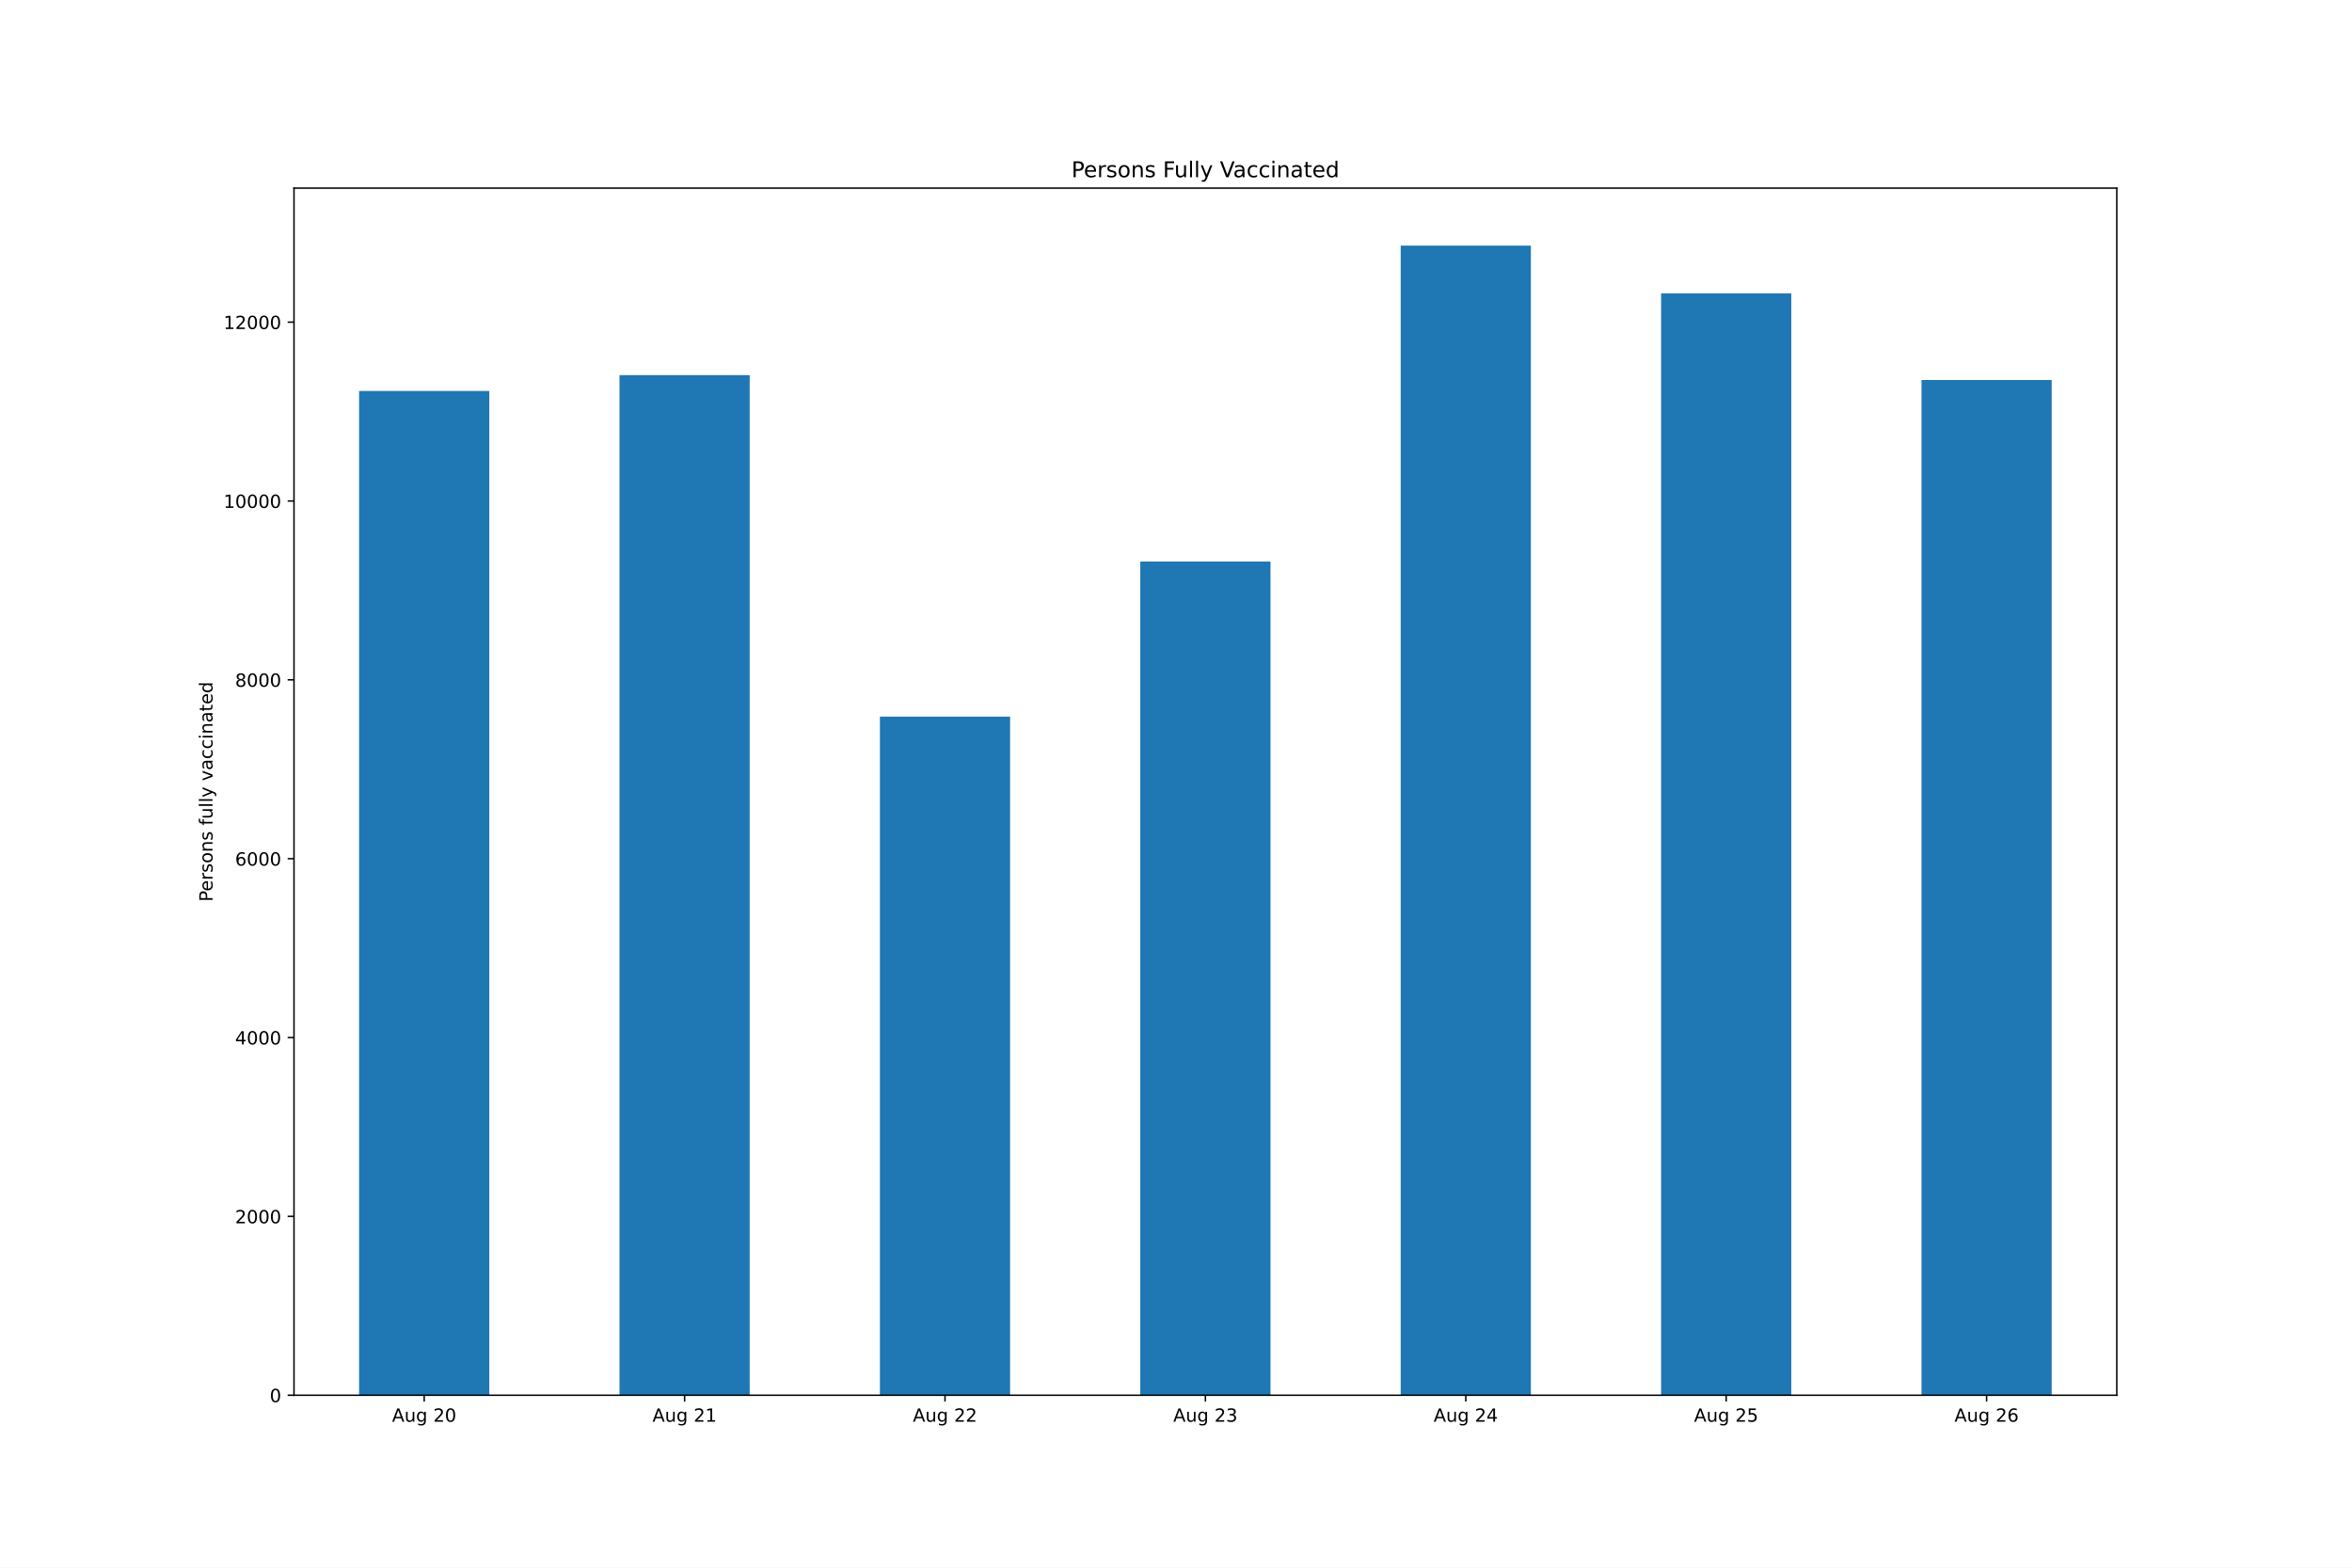
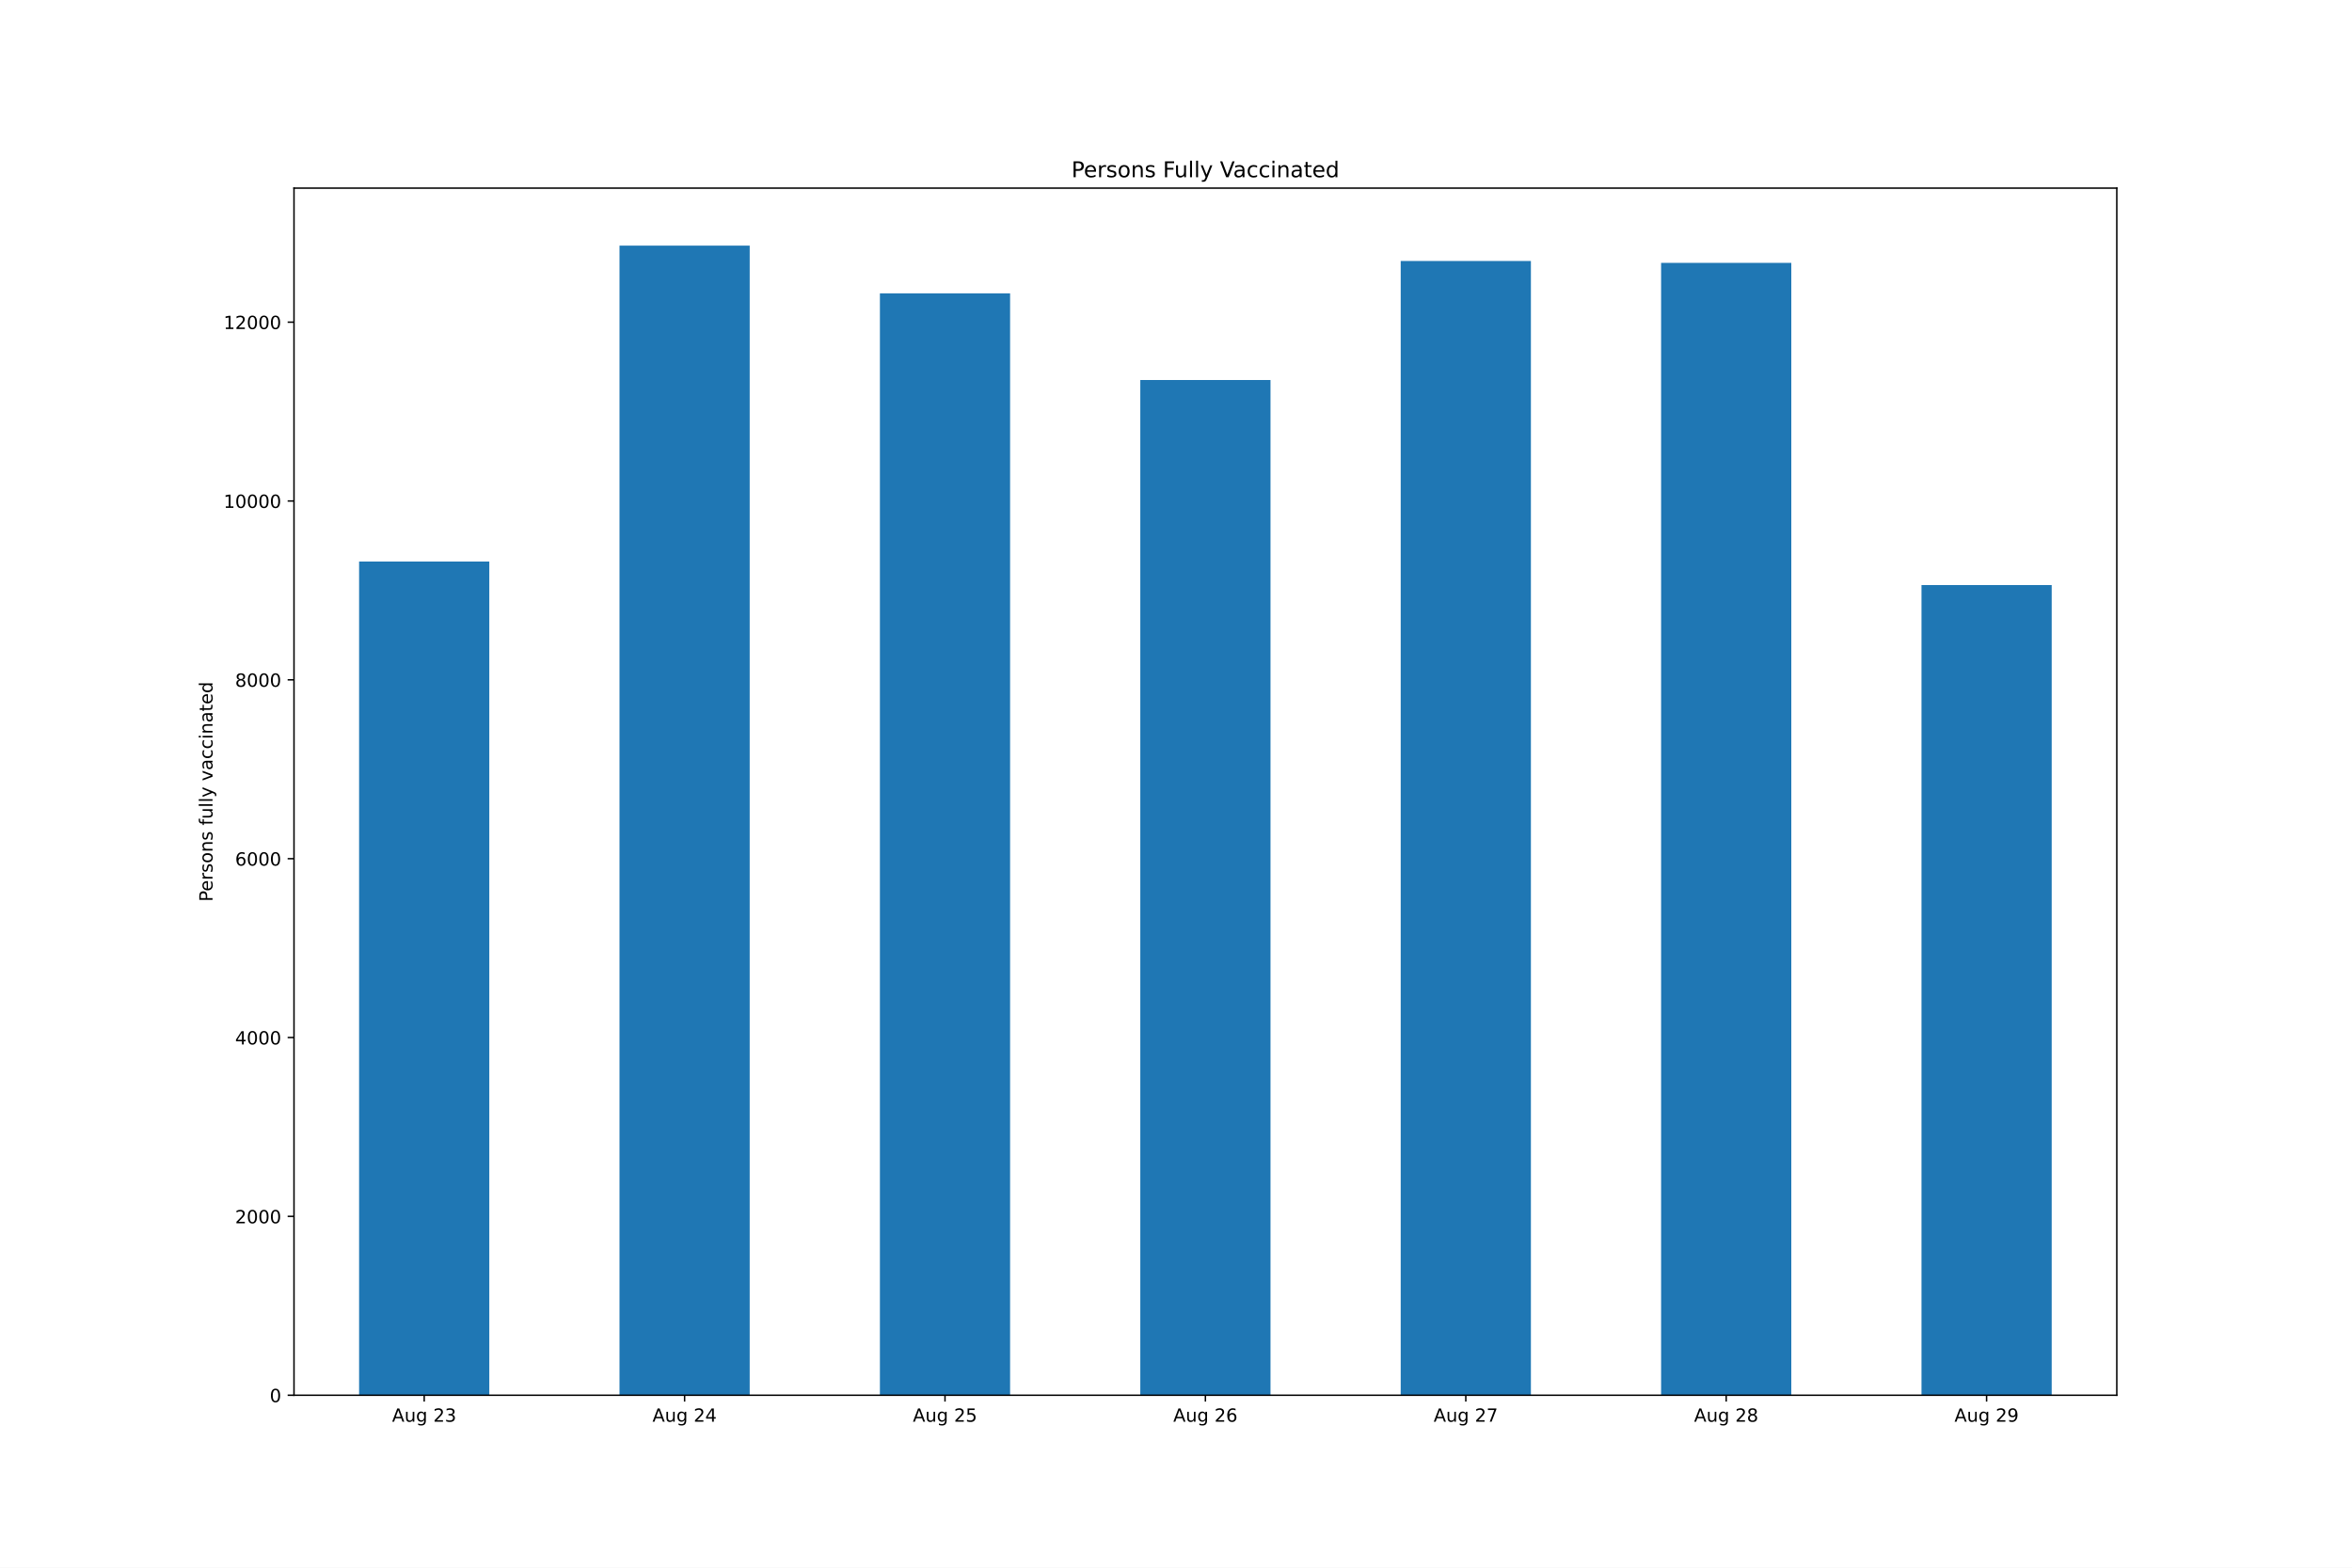
<svg xmlns="http://www.w3.org/2000/svg" xmlns:xlink="http://www.w3.org/1999/xlink" height="864pt" version="1.1" viewBox="0 0 1296 864" width="1296pt">
  <defs>
    <style type="text/css">*{stroke-linecap:butt;stroke-linejoin:round;}</style>
  </defs>
  <g id="figure_1">
    <g id="patch_1">
      <path d="M 0 864  L 1296 864  L 1296 0  L 0 0  z " style="fill:#ffffff;" />
    </g>
    <g id="axes_1">
      <g id="patch_2">
        <path d="M 162 768.96  L 1166.4 768.96  L 1166.4 103.68  L 162 103.68  z " style="fill:#ffffff;" />
      </g>
      <g id="patch_3">
-         <path clip-path="url(#p92c4260099)" d="M 197.871 768.96  L 269.614 768.96  L 269.614 215.496  L 197.871 215.496  z " style="fill:#1f77b4;" />
+         <path clip-path="url(#p8e8aa118a4)" d="M 197.871 768.96  L 269.614 768.96  L 269.614 309.482  L 197.871 309.482  z " style="fill:#1f77b4;" />
      </g>
      <g id="patch_4">
-         <path clip-path="url(#p92c4260099)" d="M 341.357 768.96  L 413.1 768.96  L 413.1 206.724  L 341.357 206.724  z " style="fill:#1f77b4;" />
+         <path clip-path="url(#p8e8aa118a4)" d="M 341.357 768.96  L 413.1 768.96  L 413.1 135.36  L 341.357 135.36  z " style="fill:#1f77b4;" />
      </g>
      <g id="patch_5">
-         <path clip-path="url(#p92c4260099)" d="M 484.843 768.96  L 556.586 768.96  L 556.586 394.941  L 484.843 394.941  z " style="fill:#1f77b4;" />
+         <path clip-path="url(#p8e8aa118a4)" d="M 484.843 768.96  L 556.586 768.96  L 556.586 161.678  L 484.843 161.678  z " style="fill:#1f77b4;" />
      </g>
      <g id="patch_6">
-         <path clip-path="url(#p92c4260099)" d="M 628.329 768.96  L 700.071 768.96  L 700.071 309.482  L 628.329 309.482  z " style="fill:#1f77b4;" />
+         <path clip-path="url(#p8e8aa118a4)" d="M 628.329 768.96  L 700.071 768.96  L 700.071 209.434  L 628.329 209.434  z " style="fill:#1f77b4;" />
      </g>
      <g id="patch_7">
-         <path clip-path="url(#p92c4260099)" d="M 771.814 768.96  L 843.557 768.96  L 843.557 135.36  L 771.814 135.36  z " style="fill:#1f77b4;" />
+         <path clip-path="url(#p8e8aa118a4)" d="M 771.814 768.96  L 843.557 768.96  L 843.557 143.837  L 771.814 143.837  z " style="fill:#1f77b4;" />
      </g>
      <g id="patch_8">
-         <path clip-path="url(#p92c4260099)" d="M 915.3 768.96  L 987.043 768.96  L 987.043 161.678  L 915.3 161.678  z " style="fill:#1f77b4;" />
+         <path clip-path="url(#p8e8aa118a4)" d="M 915.3 768.96  L 987.043 768.96  L 987.043 144.872  L 915.3 144.872  z " style="fill:#1f77b4;" />
      </g>
      <g id="patch_9">
-         <path clip-path="url(#p92c4260099)" d="M 1058.786 768.96  L 1130.529 768.96  L 1130.529 209.434  L 1058.786 209.434  z " style="fill:#1f77b4;" />
+         <path clip-path="url(#p8e8aa118a4)" d="M 1058.786 768.96  L 1130.529 768.96  L 1130.529 322.444  L 1058.786 322.444  z " style="fill:#1f77b4;" />
      </g>
      <g id="matplotlib.axis_1">
        <g id="xtick_1">
          <g id="line2d_1">
            <defs>
-               <path d="M 0 0  L 0 3.5  " id="m8eaf0953f9" style="stroke:#000000;stroke-width:0.8;" />
+               <path d="M 0 0  L 0 3.5  " id="ma7aca9d12a" style="stroke:#000000;stroke-width:0.8;" />
            </defs>
            <g>
-               <use style="stroke:#000000;stroke-width:0.8;" x="233.743" xlink:href="#m8eaf0953f9" y="768.96" />
+               <use style="stroke:#000000;stroke-width:0.8;" x="233.743" xlink:href="#ma7aca9d12a" y="768.96" />
            </g>
          </g>
          <g id="text_1">
            <g transform="translate(216.028 783.5584)scale(0.1 -0.1)">
              <defs>
                <path d="M 2188 4044  L 1331 1722  L 3047 1722  L 2188 4044  z M 1831 4666  L 2547 4666  L 4325 0  L 3669 0  L 3244 1197  L 1141 1197  L 716 0  L 50 0  L 1831 4666  z " id="DejaVuSans-41" transform="scale(0.015625)" />
                <path d="M 544 1381  L 544 3500  L 1119 3500  L 1119 1403  Q 1119 906 1312 657  Q 1506 409 1894 409  Q 2359 409 2629 706  Q 2900 1003 2900 1516  L 2900 3500  L 3475 3500  L 3475 0  L 2900 0  L 2900 538  Q 2691 219 2414 64  Q 2138 -91 1772 -91  Q 1169 -91 856 284  Q 544 659 544 1381  z M 1991 3584  L 1991 3584  z " id="DejaVuSans-75" transform="scale(0.015625)" />
                <path d="M 2906 1791  Q 2906 2416 2648 2759  Q 2391 3103 1925 3103  Q 1463 3103 1205 2759  Q 947 2416 947 1791  Q 947 1169 1205 825  Q 1463 481 1925 481  Q 2391 481 2648 825  Q 2906 1169 2906 1791  z M 3481 434  Q 3481 -459 3084 -895  Q 2688 -1331 1869 -1331  Q 1566 -1331 1297 -1286  Q 1028 -1241 775 -1147  L 775 -588  Q 1028 -725 1275 -790  Q 1522 -856 1778 -856  Q 2344 -856 2625 -561  Q 2906 -266 2906 331  L 2906 616  Q 2728 306 2450 153  Q 2172 0 1784 0  Q 1141 0 747 490  Q 353 981 353 1791  Q 353 2603 747 3093  Q 1141 3584 1784 3584  Q 2172 3584 2450 3431  Q 2728 3278 2906 2969  L 2906 3500  L 3481 3500  L 3481 434  z " id="DejaVuSans-67" transform="scale(0.015625)" />
                <path id="DejaVuSans-20" transform="scale(0.015625)" />
                <path d="M 1228 531  L 3431 531  L 3431 0  L 469 0  L 469 531  Q 828 903 1448 1529  Q 2069 2156 2228 2338  Q 2531 2678 2651 2914  Q 2772 3150 2772 3378  Q 2772 3750 2511 3984  Q 2250 4219 1831 4219  Q 1534 4219 1204 4116  Q 875 4013 500 3803  L 500 4441  Q 881 4594 1212 4672  Q 1544 4750 1819 4750  Q 2544 4750 2975 4387  Q 3406 4025 3406 3419  Q 3406 3131 3298 2873  Q 3191 2616 2906 2266  Q 2828 2175 2409 1742  Q 1991 1309 1228 531  z " id="DejaVuSans-32" transform="scale(0.015625)" />
-                 <path d="M 2034 4250  Q 1547 4250 1301 3770  Q 1056 3291 1056 2328  Q 1056 1369 1301 889  Q 1547 409 2034 409  Q 2525 409 2770 889  Q 3016 1369 3016 2328  Q 3016 3291 2770 3770  Q 2525 4250 2034 4250  z M 2034 4750  Q 2819 4750 3233 4129  Q 3647 3509 3647 2328  Q 3647 1150 3233 529  Q 2819 -91 2034 -91  Q 1250 -91 836 529  Q 422 1150 422 2328  Q 422 3509 836 4129  Q 1250 4750 2034 4750  z " id="DejaVuSans-30" transform="scale(0.015625)" />
-               </defs>
-               <use xlink:href="#DejaVuSans-41" />
-               <use x="68.408" xlink:href="#DejaVuSans-75" />
-               <use x="131.787" xlink:href="#DejaVuSans-67" />
-               <use x="195.264" xlink:href="#DejaVuSans-20" />
-               <use x="227.051" xlink:href="#DejaVuSans-32" />
-               <use x="290.674" xlink:href="#DejaVuSans-30" />
+                 <path d="M 2597 2516  Q 3050 2419 3304 2112  Q 3559 1806 3559 1356  Q 3559 666 3084 287  Q 2609 -91 1734 -91  Q 1441 -91 1130 -33  Q 819 25 488 141  L 488 750  Q 750 597 1062 519  Q 1375 441 1716 441  Q 2309 441 2620 675  Q 2931 909 2931 1356  Q 2931 1769 2642 2001  Q 2353 2234 1838 2234  L 1294 2234  L 1294 2753  L 1863 2753  Q 2328 2753 2575 2939  Q 2822 3125 2822 3475  Q 2822 3834 2567 4026  Q 2313 4219 1838 4219  Q 1578 4219 1281 4162  Q 984 4106 628 3988  L 628 4550  Q 988 4650 1302 4700  Q 1616 4750 1894 4750  Q 2613 4750 3031 4423  Q 3450 4097 3450 3541  Q 3450 3153 3228 2886  Q 3006 2619 2597 2516  z " id="DejaVuSans-33" transform="scale(0.015625)" />
+               </defs>
+               <use xlink:href="#DejaVuSans-41" />
+               <use x="68.408" xlink:href="#DejaVuSans-75" />
+               <use x="131.787" xlink:href="#DejaVuSans-67" />
+               <use x="195.264" xlink:href="#DejaVuSans-20" />
+               <use x="227.051" xlink:href="#DejaVuSans-32" />
+               <use x="290.674" xlink:href="#DejaVuSans-33" />
            </g>
          </g>
        </g>
        <g id="xtick_2">
          <g id="line2d_2">
            <g>
-               <use style="stroke:#000000;stroke-width:0.8;" x="377.229" xlink:href="#m8eaf0953f9" y="768.96" />
+               <use style="stroke:#000000;stroke-width:0.8;" x="377.229" xlink:href="#ma7aca9d12a" y="768.96" />
            </g>
          </g>
          <g id="text_2">
            <g transform="translate(359.5137 783.5584)scale(0.1 -0.1)">
              <defs>
-                 <path d="M 794 531  L 1825 531  L 1825 4091  L 703 3866  L 703 4441  L 1819 4666  L 2450 4666  L 2450 531  L 3481 531  L 3481 0  L 794 0  L 794 531  z " id="DejaVuSans-31" transform="scale(0.015625)" />
-               </defs>
-               <use xlink:href="#DejaVuSans-41" />
-               <use x="68.408" xlink:href="#DejaVuSans-75" />
-               <use x="131.787" xlink:href="#DejaVuSans-67" />
-               <use x="195.264" xlink:href="#DejaVuSans-20" />
-               <use x="227.051" xlink:href="#DejaVuSans-32" />
-               <use x="290.674" xlink:href="#DejaVuSans-31" />
+                 <path d="M 2419 4116  L 825 1625  L 2419 1625  L 2419 4116  z M 2253 4666  L 3047 4666  L 3047 1625  L 3713 1625  L 3713 1100  L 3047 1100  L 3047 0  L 2419 0  L 2419 1100  L 313 1100  L 313 1709  L 2253 4666  z " id="DejaVuSans-34" transform="scale(0.015625)" />
+               </defs>
+               <use xlink:href="#DejaVuSans-41" />
+               <use x="68.408" xlink:href="#DejaVuSans-75" />
+               <use x="131.787" xlink:href="#DejaVuSans-67" />
+               <use x="195.264" xlink:href="#DejaVuSans-20" />
+               <use x="227.051" xlink:href="#DejaVuSans-32" />
+               <use x="290.674" xlink:href="#DejaVuSans-34" />
            </g>
          </g>
        </g>
        <g id="xtick_3">
          <g id="line2d_3">
            <g>
-               <use style="stroke:#000000;stroke-width:0.8;" x="520.714" xlink:href="#m8eaf0953f9" y="768.96" />
+               <use style="stroke:#000000;stroke-width:0.8;" x="520.714" xlink:href="#ma7aca9d12a" y="768.96" />
            </g>
          </g>
          <g id="text_3">
            <g transform="translate(502.9994 783.5584)scale(0.1 -0.1)">
-               <use xlink:href="#DejaVuSans-41" />
-               <use x="68.408" xlink:href="#DejaVuSans-75" />
-               <use x="131.787" xlink:href="#DejaVuSans-67" />
-               <use x="195.264" xlink:href="#DejaVuSans-20" />
-               <use x="227.051" xlink:href="#DejaVuSans-32" />
-               <use x="290.674" xlink:href="#DejaVuSans-32" />
+               <defs>
+                 <path d="M 691 4666  L 3169 4666  L 3169 4134  L 1269 4134  L 1269 2991  Q 1406 3038 1543 3061  Q 1681 3084 1819 3084  Q 2600 3084 3056 2656  Q 3513 2228 3513 1497  Q 3513 744 3044 326  Q 2575 -91 1722 -91  Q 1428 -91 1123 -41  Q 819 9 494 109  L 494 744  Q 775 591 1075 516  Q 1375 441 1709 441  Q 2250 441 2565 725  Q 2881 1009 2881 1497  Q 2881 1984 2565 2268  Q 2250 2553 1709 2553  Q 1456 2553 1204 2497  Q 953 2441 691 2322  L 691 4666  z " id="DejaVuSans-35" transform="scale(0.015625)" />
+               </defs>
+               <use xlink:href="#DejaVuSans-41" />
+               <use x="68.408" xlink:href="#DejaVuSans-75" />
+               <use x="131.787" xlink:href="#DejaVuSans-67" />
+               <use x="195.264" xlink:href="#DejaVuSans-20" />
+               <use x="227.051" xlink:href="#DejaVuSans-32" />
+               <use x="290.674" xlink:href="#DejaVuSans-35" />
            </g>
          </g>
        </g>
        <g id="xtick_4">
          <g id="line2d_4">
            <g>
-               <use style="stroke:#000000;stroke-width:0.8;" x="664.2" xlink:href="#m8eaf0953f9" y="768.96" />
+               <use style="stroke:#000000;stroke-width:0.8;" x="664.2" xlink:href="#ma7aca9d12a" y="768.96" />
            </g>
          </g>
          <g id="text_4">
            <g transform="translate(646.4852 783.5584)scale(0.1 -0.1)">
              <defs>
-                 <path d="M 2597 2516  Q 3050 2419 3304 2112  Q 3559 1806 3559 1356  Q 3559 666 3084 287  Q 2609 -91 1734 -91  Q 1441 -91 1130 -33  Q 819 25 488 141  L 488 750  Q 750 597 1062 519  Q 1375 441 1716 441  Q 2309 441 2620 675  Q 2931 909 2931 1356  Q 2931 1769 2642 2001  Q 2353 2234 1838 2234  L 1294 2234  L 1294 2753  L 1863 2753  Q 2328 2753 2575 2939  Q 2822 3125 2822 3475  Q 2822 3834 2567 4026  Q 2313 4219 1838 4219  Q 1578 4219 1281 4162  Q 984 4106 628 3988  L 628 4550  Q 988 4650 1302 4700  Q 1616 4750 1894 4750  Q 2613 4750 3031 4423  Q 3450 4097 3450 3541  Q 3450 3153 3228 2886  Q 3006 2619 2597 2516  z " id="DejaVuSans-33" transform="scale(0.015625)" />
-               </defs>
-               <use xlink:href="#DejaVuSans-41" />
-               <use x="68.408" xlink:href="#DejaVuSans-75" />
-               <use x="131.787" xlink:href="#DejaVuSans-67" />
-               <use x="195.264" xlink:href="#DejaVuSans-20" />
-               <use x="227.051" xlink:href="#DejaVuSans-32" />
-               <use x="290.674" xlink:href="#DejaVuSans-33" />
+                 <path d="M 2113 2584  Q 1688 2584 1439 2293  Q 1191 2003 1191 1497  Q 1191 994 1439 701  Q 1688 409 2113 409  Q 2538 409 2786 701  Q 3034 994 3034 1497  Q 3034 2003 2786 2293  Q 2538 2584 2113 2584  z M 3366 4563  L 3366 3988  Q 3128 4100 2886 4159  Q 2644 4219 2406 4219  Q 1781 4219 1451 3797  Q 1122 3375 1075 2522  Q 1259 2794 1537 2939  Q 1816 3084 2150 3084  Q 2853 3084 3261 2657  Q 3669 2231 3669 1497  Q 3669 778 3244 343  Q 2819 -91 2113 -91  Q 1303 -91 875 529  Q 447 1150 447 2328  Q 447 3434 972 4092  Q 1497 4750 2381 4750  Q 2619 4750 2861 4703  Q 3103 4656 3366 4563  z " id="DejaVuSans-36" transform="scale(0.015625)" />
+               </defs>
+               <use xlink:href="#DejaVuSans-41" />
+               <use x="68.408" xlink:href="#DejaVuSans-75" />
+               <use x="131.787" xlink:href="#DejaVuSans-67" />
+               <use x="195.264" xlink:href="#DejaVuSans-20" />
+               <use x="227.051" xlink:href="#DejaVuSans-32" />
+               <use x="290.674" xlink:href="#DejaVuSans-36" />
            </g>
          </g>
        </g>
        <g id="xtick_5">
          <g id="line2d_5">
            <g>
-               <use style="stroke:#000000;stroke-width:0.8;" x="807.686" xlink:href="#m8eaf0953f9" y="768.96" />
+               <use style="stroke:#000000;stroke-width:0.8;" x="807.686" xlink:href="#ma7aca9d12a" y="768.96" />
            </g>
          </g>
          <g id="text_5">
            <g transform="translate(789.9709 783.5584)scale(0.1 -0.1)">
              <defs>
-                 <path d="M 2419 4116  L 825 1625  L 2419 1625  L 2419 4116  z M 2253 4666  L 3047 4666  L 3047 1625  L 3713 1625  L 3713 1100  L 3047 1100  L 3047 0  L 2419 0  L 2419 1100  L 313 1100  L 313 1709  L 2253 4666  z " id="DejaVuSans-34" transform="scale(0.015625)" />
-               </defs>
-               <use xlink:href="#DejaVuSans-41" />
-               <use x="68.408" xlink:href="#DejaVuSans-75" />
-               <use x="131.787" xlink:href="#DejaVuSans-67" />
-               <use x="195.264" xlink:href="#DejaVuSans-20" />
-               <use x="227.051" xlink:href="#DejaVuSans-32" />
-               <use x="290.674" xlink:href="#DejaVuSans-34" />
+                 <path d="M 525 4666  L 3525 4666  L 3525 4397  L 1831 0  L 1172 0  L 2766 4134  L 525 4134  L 525 4666  z " id="DejaVuSans-37" transform="scale(0.015625)" />
+               </defs>
+               <use xlink:href="#DejaVuSans-41" />
+               <use x="68.408" xlink:href="#DejaVuSans-75" />
+               <use x="131.787" xlink:href="#DejaVuSans-67" />
+               <use x="195.264" xlink:href="#DejaVuSans-20" />
+               <use x="227.051" xlink:href="#DejaVuSans-32" />
+               <use x="290.674" xlink:href="#DejaVuSans-37" />
            </g>
          </g>
        </g>
        <g id="xtick_6">
          <g id="line2d_6">
            <g>
-               <use style="stroke:#000000;stroke-width:0.8;" x="951.171" xlink:href="#m8eaf0953f9" y="768.96" />
+               <use style="stroke:#000000;stroke-width:0.8;" x="951.171" xlink:href="#ma7aca9d12a" y="768.96" />
            </g>
          </g>
          <g id="text_6">
            <g transform="translate(933.4566 783.5584)scale(0.1 -0.1)">
              <defs>
-                 <path d="M 691 4666  L 3169 4666  L 3169 4134  L 1269 4134  L 1269 2991  Q 1406 3038 1543 3061  Q 1681 3084 1819 3084  Q 2600 3084 3056 2656  Q 3513 2228 3513 1497  Q 3513 744 3044 326  Q 2575 -91 1722 -91  Q 1428 -91 1123 -41  Q 819 9 494 109  L 494 744  Q 775 591 1075 516  Q 1375 441 1709 441  Q 2250 441 2565 725  Q 2881 1009 2881 1497  Q 2881 1984 2565 2268  Q 2250 2553 1709 2553  Q 1456 2553 1204 2497  Q 953 2441 691 2322  L 691 4666  z " id="DejaVuSans-35" transform="scale(0.015625)" />
-               </defs>
-               <use xlink:href="#DejaVuSans-41" />
-               <use x="68.408" xlink:href="#DejaVuSans-75" />
-               <use x="131.787" xlink:href="#DejaVuSans-67" />
-               <use x="195.264" xlink:href="#DejaVuSans-20" />
-               <use x="227.051" xlink:href="#DejaVuSans-32" />
-               <use x="290.674" xlink:href="#DejaVuSans-35" />
+                 <path d="M 2034 2216  Q 1584 2216 1326 1975  Q 1069 1734 1069 1313  Q 1069 891 1326 650  Q 1584 409 2034 409  Q 2484 409 2743 651  Q 3003 894 3003 1313  Q 3003 1734 2745 1975  Q 2488 2216 2034 2216  z M 1403 2484  Q 997 2584 770 2862  Q 544 3141 544 3541  Q 544 4100 942 4425  Q 1341 4750 2034 4750  Q 2731 4750 3128 4425  Q 3525 4100 3525 3541  Q 3525 3141 3298 2862  Q 3072 2584 2669 2484  Q 3125 2378 3379 2068  Q 3634 1759 3634 1313  Q 3634 634 3220 271  Q 2806 -91 2034 -91  Q 1263 -91 848 271  Q 434 634 434 1313  Q 434 1759 690 2068  Q 947 2378 1403 2484  z M 1172 3481  Q 1172 3119 1398 2916  Q 1625 2713 2034 2713  Q 2441 2713 2670 2916  Q 2900 3119 2900 3481  Q 2900 3844 2670 4047  Q 2441 4250 2034 4250  Q 1625 4250 1398 4047  Q 1172 3844 1172 3481  z " id="DejaVuSans-38" transform="scale(0.015625)" />
+               </defs>
+               <use xlink:href="#DejaVuSans-41" />
+               <use x="68.408" xlink:href="#DejaVuSans-75" />
+               <use x="131.787" xlink:href="#DejaVuSans-67" />
+               <use x="195.264" xlink:href="#DejaVuSans-20" />
+               <use x="227.051" xlink:href="#DejaVuSans-32" />
+               <use x="290.674" xlink:href="#DejaVuSans-38" />
            </g>
          </g>
        </g>
        <g id="xtick_7">
          <g id="line2d_7">
            <g>
-               <use style="stroke:#000000;stroke-width:0.8;" x="1094.657" xlink:href="#m8eaf0953f9" y="768.96" />
+               <use style="stroke:#000000;stroke-width:0.8;" x="1094.657" xlink:href="#ma7aca9d12a" y="768.96" />
            </g>
          </g>
          <g id="text_7">
            <g transform="translate(1076.942 783.5584)scale(0.1 -0.1)">
              <defs>
-                 <path d="M 2113 2584  Q 1688 2584 1439 2293  Q 1191 2003 1191 1497  Q 1191 994 1439 701  Q 1688 409 2113 409  Q 2538 409 2786 701  Q 3034 994 3034 1497  Q 3034 2003 2786 2293  Q 2538 2584 2113 2584  z M 3366 4563  L 3366 3988  Q 3128 4100 2886 4159  Q 2644 4219 2406 4219  Q 1781 4219 1451 3797  Q 1122 3375 1075 2522  Q 1259 2794 1537 2939  Q 1816 3084 2150 3084  Q 2853 3084 3261 2657  Q 3669 2231 3669 1497  Q 3669 778 3244 343  Q 2819 -91 2113 -91  Q 1303 -91 875 529  Q 447 1150 447 2328  Q 447 3434 972 4092  Q 1497 4750 2381 4750  Q 2619 4750 2861 4703  Q 3103 4656 3366 4563  z " id="DejaVuSans-36" transform="scale(0.015625)" />
-               </defs>
-               <use xlink:href="#DejaVuSans-41" />
-               <use x="68.408" xlink:href="#DejaVuSans-75" />
-               <use x="131.787" xlink:href="#DejaVuSans-67" />
-               <use x="195.264" xlink:href="#DejaVuSans-20" />
-               <use x="227.051" xlink:href="#DejaVuSans-32" />
-               <use x="290.674" xlink:href="#DejaVuSans-36" />
+                 <path d="M 703 97  L 703 672  Q 941 559 1184 500  Q 1428 441 1663 441  Q 2288 441 2617 861  Q 2947 1281 2994 2138  Q 2813 1869 2534 1725  Q 2256 1581 1919 1581  Q 1219 1581 811 2004  Q 403 2428 403 3163  Q 403 3881 828 4315  Q 1253 4750 1959 4750  Q 2769 4750 3195 4129  Q 3622 3509 3622 2328  Q 3622 1225 3098 567  Q 2575 -91 1691 -91  Q 1453 -91 1209 -44  Q 966 3 703 97  z M 1959 2075  Q 2384 2075 2632 2365  Q 2881 2656 2881 3163  Q 2881 3666 2632 3958  Q 2384 4250 1959 4250  Q 1534 4250 1286 3958  Q 1038 3666 1038 3163  Q 1038 2656 1286 2365  Q 1534 2075 1959 2075  z " id="DejaVuSans-39" transform="scale(0.015625)" />
+               </defs>
+               <use xlink:href="#DejaVuSans-41" />
+               <use x="68.408" xlink:href="#DejaVuSans-75" />
+               <use x="131.787" xlink:href="#DejaVuSans-67" />
+               <use x="195.264" xlink:href="#DejaVuSans-20" />
+               <use x="227.051" xlink:href="#DejaVuSans-32" />
+               <use x="290.674" xlink:href="#DejaVuSans-39" />
            </g>
          </g>
        </g>
      </g>
      <g id="matplotlib.axis_2">
        <g id="ytick_1">
          <g id="line2d_8">
            <defs>
-               <path d="M 0 0  L -3.5 0  " id="ma11e77cfe2" style="stroke:#000000;stroke-width:0.8;" />
+               <path d="M 0 0  L -3.5 0  " id="med1af33a96" style="stroke:#000000;stroke-width:0.8;" />
            </defs>
            <g>
-               <use style="stroke:#000000;stroke-width:0.8;" x="162" xlink:href="#ma11e77cfe2" y="768.96" />
+               <use style="stroke:#000000;stroke-width:0.8;" x="162" xlink:href="#med1af33a96" y="768.96" />
            </g>
          </g>
          <g id="text_8">
            <g transform="translate(148.6375 772.7592)scale(0.1 -0.1)">
+               <defs>
+                 <path d="M 2034 4250  Q 1547 4250 1301 3770  Q 1056 3291 1056 2328  Q 1056 1369 1301 889  Q 1547 409 2034 409  Q 2525 409 2770 889  Q 3016 1369 3016 2328  Q 3016 3291 2770 3770  Q 2525 4250 2034 4250  z M 2034 4750  Q 2819 4750 3233 4129  Q 3647 3509 3647 2328  Q 3647 1150 3233 529  Q 2819 -91 2034 -91  Q 1250 -91 836 529  Q 422 1150 422 2328  Q 422 3509 836 4129  Q 1250 4750 2034 4750  z " id="DejaVuSans-30" transform="scale(0.015625)" />
+               </defs>
              <use xlink:href="#DejaVuSans-30" />
            </g>
          </g>
        </g>
        <g id="ytick_2">
          <g id="line2d_9">
            <g>
-               <use style="stroke:#000000;stroke-width:0.8;" x="162" xlink:href="#ma11e77cfe2" y="670.391" />
+               <use style="stroke:#000000;stroke-width:0.8;" x="162" xlink:href="#med1af33a96" y="670.391" />
            </g>
          </g>
          <g id="text_9">
            <g transform="translate(129.55 674.1905)scale(0.1 -0.1)">
              <use xlink:href="#DejaVuSans-32" />
              <use x="63.623" xlink:href="#DejaVuSans-30" />
              <use x="127.246" xlink:href="#DejaVuSans-30" />
              <use x="190.869" xlink:href="#DejaVuSans-30" />
            </g>
          </g>
        </g>
        <g id="ytick_3">
          <g id="line2d_10">
            <g>
-               <use style="stroke:#000000;stroke-width:0.8;" x="162" xlink:href="#ma11e77cfe2" y="571.822" />
+               <use style="stroke:#000000;stroke-width:0.8;" x="162" xlink:href="#med1af33a96" y="571.822" />
            </g>
          </g>
          <g id="text_10">
            <g transform="translate(129.55 575.6217)scale(0.1 -0.1)">
              <use xlink:href="#DejaVuSans-34" />
              <use x="63.623" xlink:href="#DejaVuSans-30" />
              <use x="127.246" xlink:href="#DejaVuSans-30" />
              <use x="190.869" xlink:href="#DejaVuSans-30" />
            </g>
          </g>
        </g>
        <g id="ytick_4">
          <g id="line2d_11">
            <g>
-               <use style="stroke:#000000;stroke-width:0.8;" x="162" xlink:href="#ma11e77cfe2" y="473.254" />
+               <use style="stroke:#000000;stroke-width:0.8;" x="162" xlink:href="#med1af33a96" y="473.254" />
            </g>
          </g>
          <g id="text_11">
            <g transform="translate(129.55 477.0529)scale(0.1 -0.1)">
              <use xlink:href="#DejaVuSans-36" />
              <use x="63.623" xlink:href="#DejaVuSans-30" />
              <use x="127.246" xlink:href="#DejaVuSans-30" />
              <use x="190.869" xlink:href="#DejaVuSans-30" />
            </g>
          </g>
        </g>
        <g id="ytick_5">
          <g id="line2d_12">
            <g>
-               <use style="stroke:#000000;stroke-width:0.8;" x="162" xlink:href="#ma11e77cfe2" y="374.685" />
+               <use style="stroke:#000000;stroke-width:0.8;" x="162" xlink:href="#med1af33a96" y="374.685" />
            </g>
          </g>
          <g id="text_12">
            <g transform="translate(129.55 378.4842)scale(0.1 -0.1)">
-               <defs>
-                 <path d="M 2034 2216  Q 1584 2216 1326 1975  Q 1069 1734 1069 1313  Q 1069 891 1326 650  Q 1584 409 2034 409  Q 2484 409 2743 651  Q 3003 894 3003 1313  Q 3003 1734 2745 1975  Q 2488 2216 2034 2216  z M 1403 2484  Q 997 2584 770 2862  Q 544 3141 544 3541  Q 544 4100 942 4425  Q 1341 4750 2034 4750  Q 2731 4750 3128 4425  Q 3525 4100 3525 3541  Q 3525 3141 3298 2862  Q 3072 2584 2669 2484  Q 3125 2378 3379 2068  Q 3634 1759 3634 1313  Q 3634 634 3220 271  Q 2806 -91 2034 -91  Q 1263 -91 848 271  Q 434 634 434 1313  Q 434 1759 690 2068  Q 947 2378 1403 2484  z M 1172 3481  Q 1172 3119 1398 2916  Q 1625 2713 2034 2713  Q 2441 2713 2670 2916  Q 2900 3119 2900 3481  Q 2900 3844 2670 4047  Q 2441 4250 2034 4250  Q 1625 4250 1398 4047  Q 1172 3844 1172 3481  z " id="DejaVuSans-38" transform="scale(0.015625)" />
-               </defs>
              <use xlink:href="#DejaVuSans-38" />
              <use x="63.623" xlink:href="#DejaVuSans-30" />
              <use x="127.246" xlink:href="#DejaVuSans-30" />
              <use x="190.869" xlink:href="#DejaVuSans-30" />
            </g>
          </g>
        </g>
        <g id="ytick_6">
          <g id="line2d_13">
            <g>
-               <use style="stroke:#000000;stroke-width:0.8;" x="162" xlink:href="#ma11e77cfe2" y="276.116" />
+               <use style="stroke:#000000;stroke-width:0.8;" x="162" xlink:href="#med1af33a96" y="276.116" />
            </g>
          </g>
          <g id="text_13">
            <g transform="translate(123.1875 279.9154)scale(0.1 -0.1)">
+               <defs>
+                 <path d="M 794 531  L 1825 531  L 1825 4091  L 703 3866  L 703 4441  L 1819 4666  L 2450 4666  L 2450 531  L 3481 531  L 3481 0  L 794 0  L 794 531  z " id="DejaVuSans-31" transform="scale(0.015625)" />
+               </defs>
              <use xlink:href="#DejaVuSans-31" />
              <use x="63.623" xlink:href="#DejaVuSans-30" />
              <use x="127.246" xlink:href="#DejaVuSans-30" />
              <use x="190.869" xlink:href="#DejaVuSans-30" />
              <use x="254.492" xlink:href="#DejaVuSans-30" />
            </g>
          </g>
        </g>
        <g id="ytick_7">
          <g id="line2d_14">
            <g>
-               <use style="stroke:#000000;stroke-width:0.8;" x="162" xlink:href="#ma11e77cfe2" y="177.547" />
+               <use style="stroke:#000000;stroke-width:0.8;" x="162" xlink:href="#med1af33a96" y="177.547" />
            </g>
          </g>
          <g id="text_14">
            <g transform="translate(123.1875 181.3466)scale(0.1 -0.1)">
              <use xlink:href="#DejaVuSans-31" />
              <use x="63.623" xlink:href="#DejaVuSans-32" />
              <use x="127.246" xlink:href="#DejaVuSans-30" />
              <use x="190.869" xlink:href="#DejaVuSans-30" />
              <use x="254.492" xlink:href="#DejaVuSans-30" />
            </g>
          </g>
        </g>
        <g id="text_15">
          <g transform="translate(117.1078 496.9223)rotate(-90)scale(0.1 -0.1)">
            <defs>
              <path d="M 1259 4147  L 1259 2394  L 2053 2394  Q 2494 2394 2734 2622  Q 2975 2850 2975 3272  Q 2975 3691 2734 3919  Q 2494 4147 2053 4147  L 1259 4147  z M 628 4666  L 2053 4666  Q 2838 4666 3239 4311  Q 3641 3956 3641 3272  Q 3641 2581 3239 2228  Q 2838 1875 2053 1875  L 1259 1875  L 1259 0  L 628 0  L 628 4666  z " id="DejaVuSans-50" transform="scale(0.015625)" />
              <path d="M 3597 1894  L 3597 1613  L 953 1613  Q 991 1019 1311 708  Q 1631 397 2203 397  Q 2534 397 2845 478  Q 3156 559 3463 722  L 3463 178  Q 3153 47 2828 -22  Q 2503 -91 2169 -91  Q 1331 -91 842 396  Q 353 884 353 1716  Q 353 2575 817 3079  Q 1281 3584 2069 3584  Q 2775 3584 3186 3129  Q 3597 2675 3597 1894  z M 3022 2063  Q 3016 2534 2758 2815  Q 2500 3097 2075 3097  Q 1594 3097 1305 2825  Q 1016 2553 972 2059  L 3022 2063  z " id="DejaVuSans-65" transform="scale(0.015625)" />
              <path d="M 2631 2963  Q 2534 3019 2420 3045  Q 2306 3072 2169 3072  Q 1681 3072 1420 2755  Q 1159 2438 1159 1844  L 1159 0  L 581 0  L 581 3500  L 1159 3500  L 1159 2956  Q 1341 3275 1631 3429  Q 1922 3584 2338 3584  Q 2397 3584 2469 3576  Q 2541 3569 2628 3553  L 2631 2963  z " id="DejaVuSans-72" transform="scale(0.015625)" />
              <path d="M 2834 3397  L 2834 2853  Q 2591 2978 2328 3040  Q 2066 3103 1784 3103  Q 1356 3103 1142 2972  Q 928 2841 928 2578  Q 928 2378 1081 2264  Q 1234 2150 1697 2047  L 1894 2003  Q 2506 1872 2764 1633  Q 3022 1394 3022 966  Q 3022 478 2636 193  Q 2250 -91 1575 -91  Q 1294 -91 989 -36  Q 684 19 347 128  L 347 722  Q 666 556 975 473  Q 1284 391 1588 391  Q 1994 391 2212 530  Q 2431 669 2431 922  Q 2431 1156 2273 1281  Q 2116 1406 1581 1522  L 1381 1569  Q 847 1681 609 1914  Q 372 2147 372 2553  Q 372 3047 722 3315  Q 1072 3584 1716 3584  Q 2034 3584 2315 3537  Q 2597 3491 2834 3397  z " id="DejaVuSans-73" transform="scale(0.015625)" />
              <path d="M 1959 3097  Q 1497 3097 1228 2736  Q 959 2375 959 1747  Q 959 1119 1226 758  Q 1494 397 1959 397  Q 2419 397 2687 759  Q 2956 1122 2956 1747  Q 2956 2369 2687 2733  Q 2419 3097 1959 3097  z M 1959 3584  Q 2709 3584 3137 3096  Q 3566 2609 3566 1747  Q 3566 888 3137 398  Q 2709 -91 1959 -91  Q 1206 -91 779 398  Q 353 888 353 1747  Q 353 2609 779 3096  Q 1206 3584 1959 3584  z " id="DejaVuSans-6f" transform="scale(0.015625)" />
              <path d="M 3513 2113  L 3513 0  L 2938 0  L 2938 2094  Q 2938 2591 2744 2837  Q 2550 3084 2163 3084  Q 1697 3084 1428 2787  Q 1159 2491 1159 1978  L 1159 0  L 581 0  L 581 3500  L 1159 3500  L 1159 2956  Q 1366 3272 1645 3428  Q 1925 3584 2291 3584  Q 2894 3584 3203 3211  Q 3513 2838 3513 2113  z " id="DejaVuSans-6e" transform="scale(0.015625)" />
              <path d="M 2375 4863  L 2375 4384  L 1825 4384  Q 1516 4384 1395 4259  Q 1275 4134 1275 3809  L 1275 3500  L 2222 3500  L 2222 3053  L 1275 3053  L 1275 0  L 697 0  L 697 3053  L 147 3053  L 147 3500  L 697 3500  L 697 3744  Q 697 4328 969 4595  Q 1241 4863 1831 4863  L 2375 4863  z " id="DejaVuSans-66" transform="scale(0.015625)" />
              <path d="M 603 4863  L 1178 4863  L 1178 0  L 603 0  L 603 4863  z " id="DejaVuSans-6c" transform="scale(0.015625)" />
              <path d="M 2059 -325  Q 1816 -950 1584 -1140  Q 1353 -1331 966 -1331  L 506 -1331  L 506 -850  L 844 -850  Q 1081 -850 1212 -737  Q 1344 -625 1503 -206  L 1606 56  L 191 3500  L 800 3500  L 1894 763  L 2988 3500  L 3597 3500  L 2059 -325  z " id="DejaVuSans-79" transform="scale(0.015625)" />
              <path d="M 191 3500  L 800 3500  L 1894 563  L 2988 3500  L 3597 3500  L 2284 0  L 1503 0  L 191 3500  z " id="DejaVuSans-76" transform="scale(0.015625)" />
              <path d="M 2194 1759  Q 1497 1759 1228 1600  Q 959 1441 959 1056  Q 959 750 1161 570  Q 1363 391 1709 391  Q 2188 391 2477 730  Q 2766 1069 2766 1631  L 2766 1759  L 2194 1759  z M 3341 1997  L 3341 0  L 2766 0  L 2766 531  Q 2569 213 2275 61  Q 1981 -91 1556 -91  Q 1019 -91 701 211  Q 384 513 384 1019  Q 384 1609 779 1909  Q 1175 2209 1959 2209  L 2766 2209  L 2766 2266  Q 2766 2663 2505 2880  Q 2244 3097 1772 3097  Q 1472 3097 1187 3025  Q 903 2953 641 2809  L 641 3341  Q 956 3463 1253 3523  Q 1550 3584 1831 3584  Q 2591 3584 2966 3190  Q 3341 2797 3341 1997  z " id="DejaVuSans-61" transform="scale(0.015625)" />
              <path d="M 3122 3366  L 3122 2828  Q 2878 2963 2633 3030  Q 2388 3097 2138 3097  Q 1578 3097 1268 2742  Q 959 2388 959 1747  Q 959 1106 1268 751  Q 1578 397 2138 397  Q 2388 397 2633 464  Q 2878 531 3122 666  L 3122 134  Q 2881 22 2623 -34  Q 2366 -91 2075 -91  Q 1284 -91 818 406  Q 353 903 353 1747  Q 353 2603 823 3093  Q 1294 3584 2113 3584  Q 2378 3584 2631 3529  Q 2884 3475 3122 3366  z " id="DejaVuSans-63" transform="scale(0.015625)" />
              <path d="M 603 3500  L 1178 3500  L 1178 0  L 603 0  L 603 3500  z M 603 4863  L 1178 4863  L 1178 4134  L 603 4134  L 603 4863  z " id="DejaVuSans-69" transform="scale(0.015625)" />
              <path d="M 1172 4494  L 1172 3500  L 2356 3500  L 2356 3053  L 1172 3053  L 1172 1153  Q 1172 725 1289 603  Q 1406 481 1766 481  L 2356 481  L 2356 0  L 1766 0  Q 1100 0 847 248  Q 594 497 594 1153  L 594 3053  L 172 3053  L 172 3500  L 594 3500  L 594 4494  L 1172 4494  z " id="DejaVuSans-74" transform="scale(0.015625)" />
              <path d="M 2906 2969  L 2906 4863  L 3481 4863  L 3481 0  L 2906 0  L 2906 525  Q 2725 213 2448 61  Q 2172 -91 1784 -91  Q 1150 -91 751 415  Q 353 922 353 1747  Q 353 2572 751 3078  Q 1150 3584 1784 3584  Q 2172 3584 2448 3432  Q 2725 3281 2906 2969  z M 947 1747  Q 947 1113 1208 752  Q 1469 391 1925 391  Q 2381 391 2643 752  Q 2906 1113 2906 1747  Q 2906 2381 2643 2742  Q 2381 3103 1925 3103  Q 1469 3103 1208 2742  Q 947 2381 947 1747  z " id="DejaVuSans-64" transform="scale(0.015625)" />
            </defs>
            <use xlink:href="#DejaVuSans-50" />
            <use x="56.678" xlink:href="#DejaVuSans-65" />
            <use x="118.201" xlink:href="#DejaVuSans-72" />
            <use x="159.314" xlink:href="#DejaVuSans-73" />
            <use x="211.414" xlink:href="#DejaVuSans-6f" />
            <use x="272.596" xlink:href="#DejaVuSans-6e" />
            <use x="335.975" xlink:href="#DejaVuSans-73" />
            <use x="388.074" xlink:href="#DejaVuSans-20" />
            <use x="419.861" xlink:href="#DejaVuSans-66" />
            <use x="455.066" xlink:href="#DejaVuSans-75" />
            <use x="518.445" xlink:href="#DejaVuSans-6c" />
            <use x="546.229" xlink:href="#DejaVuSans-6c" />
            <use x="574.012" xlink:href="#DejaVuSans-79" />
            <use x="633.191" xlink:href="#DejaVuSans-20" />
            <use x="664.979" xlink:href="#DejaVuSans-76" />
            <use x="724.158" xlink:href="#DejaVuSans-61" />
            <use x="785.438" xlink:href="#DejaVuSans-63" />
            <use x="840.418" xlink:href="#DejaVuSans-63" />
            <use x="895.398" xlink:href="#DejaVuSans-69" />
            <use x="923.182" xlink:href="#DejaVuSans-6e" />
            <use x="986.561" xlink:href="#DejaVuSans-61" />
            <use x="1047.84" xlink:href="#DejaVuSans-74" />
            <use x="1087.049" xlink:href="#DejaVuSans-65" />
            <use x="1148.572" xlink:href="#DejaVuSans-64" />
          </g>
        </g>
      </g>
      <g id="line2d_15">
-         <path clip-path="url(#p92c4260099)" style="fill:none;stroke:#ffa500;stroke-linecap:square;stroke-width:1.5;" />
+         <path clip-path="url(#p8e8aa118a4)" style="fill:none;stroke:#ffa500;stroke-linecap:square;stroke-width:1.5;" />
      </g>
      <g id="patch_10">
        <path d="M 162 768.96  L 162 103.68  " style="fill:none;stroke:#000000;stroke-linecap:square;stroke-linejoin:miter;stroke-width:0.8;" />
      </g>
      <g id="patch_11">
        <path d="M 1166.4 768.96  L 1166.4 103.68  " style="fill:none;stroke:#000000;stroke-linecap:square;stroke-linejoin:miter;stroke-width:0.8;" />
      </g>
      <g id="patch_12">
        <path d="M 162 768.96  L 1166.4 768.96  " style="fill:none;stroke:#000000;stroke-linecap:square;stroke-linejoin:miter;stroke-width:0.8;" />
      </g>
      <g id="patch_13">
        <path d="M 162 103.68  L 1166.4 103.68  " style="fill:none;stroke:#000000;stroke-linecap:square;stroke-linejoin:miter;stroke-width:0.8;" />
      </g>
      <g id="text_16">
        <g transform="translate(590.3803 97.68)scale(0.12 -0.12)">
          <defs>
            <path d="M 628 4666  L 3309 4666  L 3309 4134  L 1259 4134  L 1259 2759  L 3109 2759  L 3109 2228  L 1259 2228  L 1259 0  L 628 0  L 628 4666  z " id="DejaVuSans-46" transform="scale(0.015625)" />
            <path d="M 1831 0  L 50 4666  L 709 4666  L 2188 738  L 3669 4666  L 4325 4666  L 2547 0  L 1831 0  z " id="DejaVuSans-56" transform="scale(0.015625)" />
          </defs>
          <use xlink:href="#DejaVuSans-50" />
          <use x="56.678" xlink:href="#DejaVuSans-65" />
          <use x="118.201" xlink:href="#DejaVuSans-72" />
          <use x="159.314" xlink:href="#DejaVuSans-73" />
          <use x="211.414" xlink:href="#DejaVuSans-6f" />
          <use x="272.596" xlink:href="#DejaVuSans-6e" />
          <use x="335.975" xlink:href="#DejaVuSans-73" />
          <use x="388.074" xlink:href="#DejaVuSans-20" />
          <use x="419.861" xlink:href="#DejaVuSans-46" />
          <use x="471.881" xlink:href="#DejaVuSans-75" />
          <use x="535.26" xlink:href="#DejaVuSans-6c" />
          <use x="563.043" xlink:href="#DejaVuSans-6c" />
          <use x="590.826" xlink:href="#DejaVuSans-79" />
          <use x="650.006" xlink:href="#DejaVuSans-20" />
          <use x="681.793" xlink:href="#DejaVuSans-56" />
          <use x="742.451" xlink:href="#DejaVuSans-61" />
          <use x="803.73" xlink:href="#DejaVuSans-63" />
          <use x="858.711" xlink:href="#DejaVuSans-63" />
          <use x="913.691" xlink:href="#DejaVuSans-69" />
          <use x="941.475" xlink:href="#DejaVuSans-6e" />
          <use x="1004.854" xlink:href="#DejaVuSans-61" />
          <use x="1066.133" xlink:href="#DejaVuSans-74" />
          <use x="1105.342" xlink:href="#DejaVuSans-65" />
          <use x="1166.865" xlink:href="#DejaVuSans-64" />
        </g>
      </g>
    </g>
  </g>
  <defs>
-     <clipPath id="p92c4260099">
+     <clipPath id="p8e8aa118a4">
      <rect height="665.28" width="1004.4" x="162" y="103.68" />
    </clipPath>
  </defs>
</svg>
